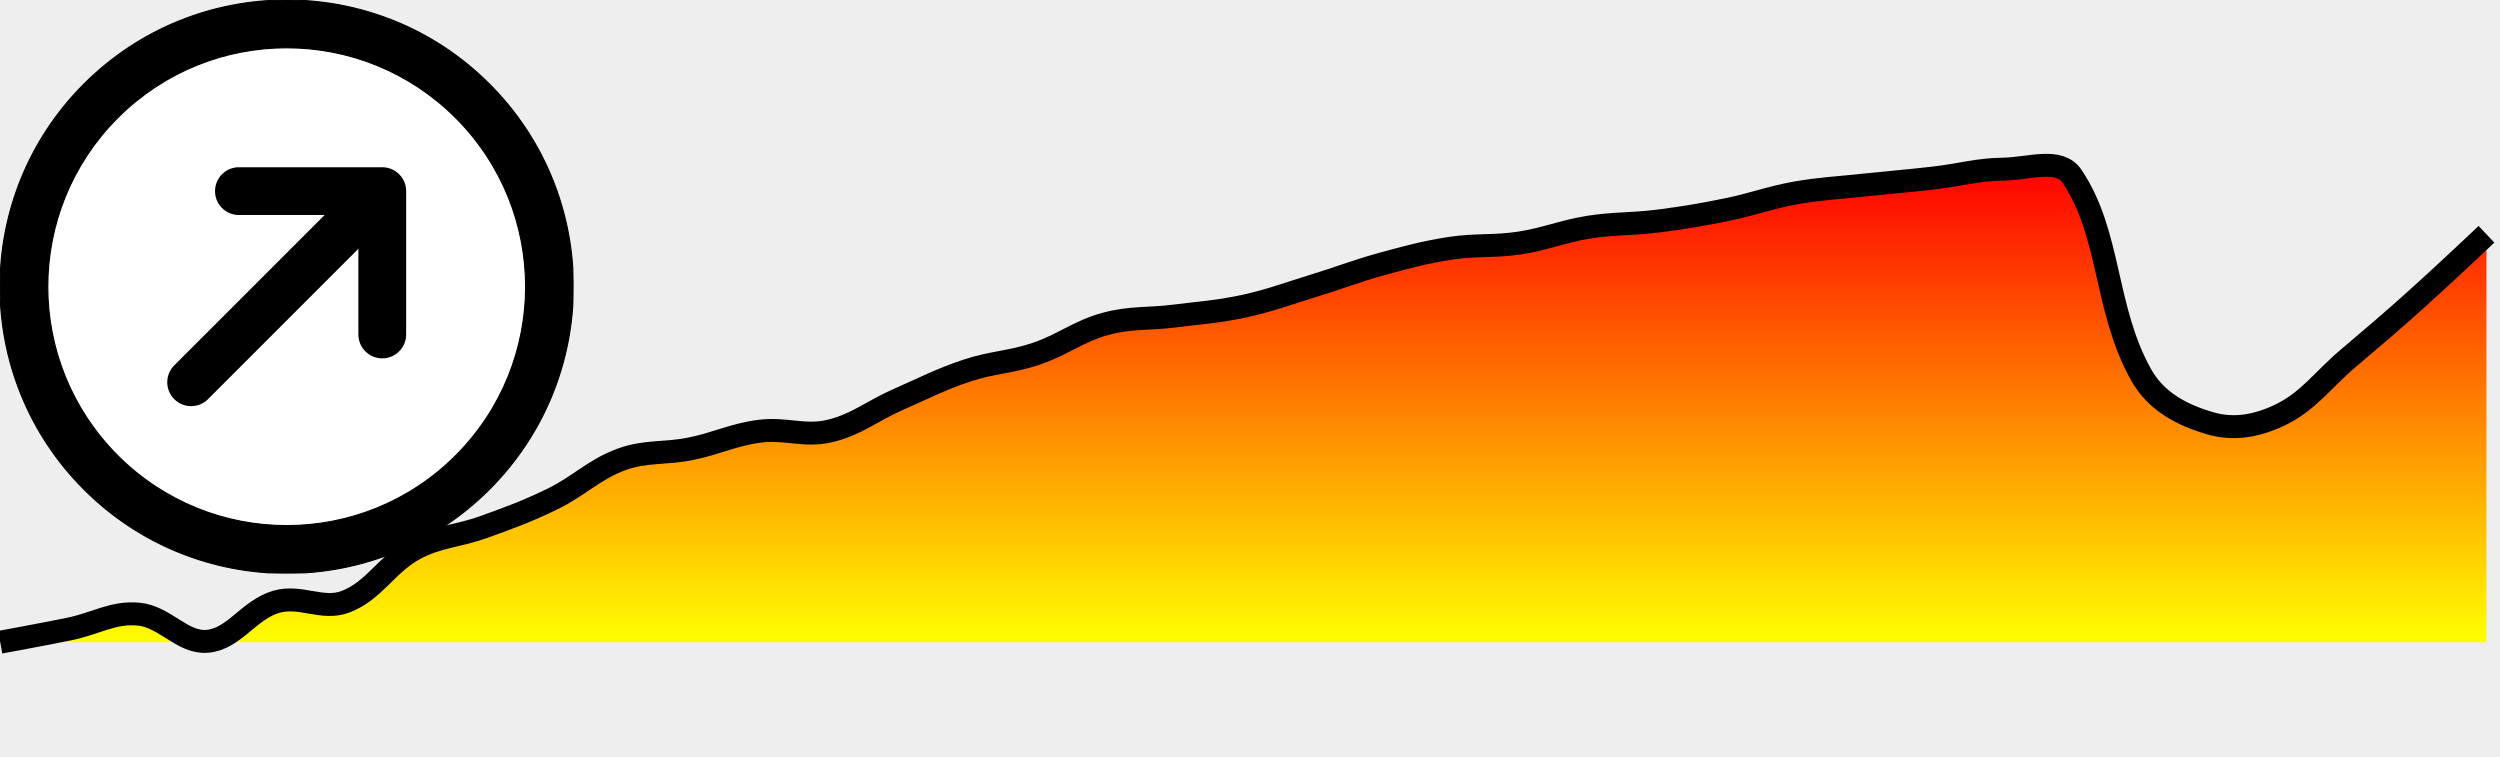
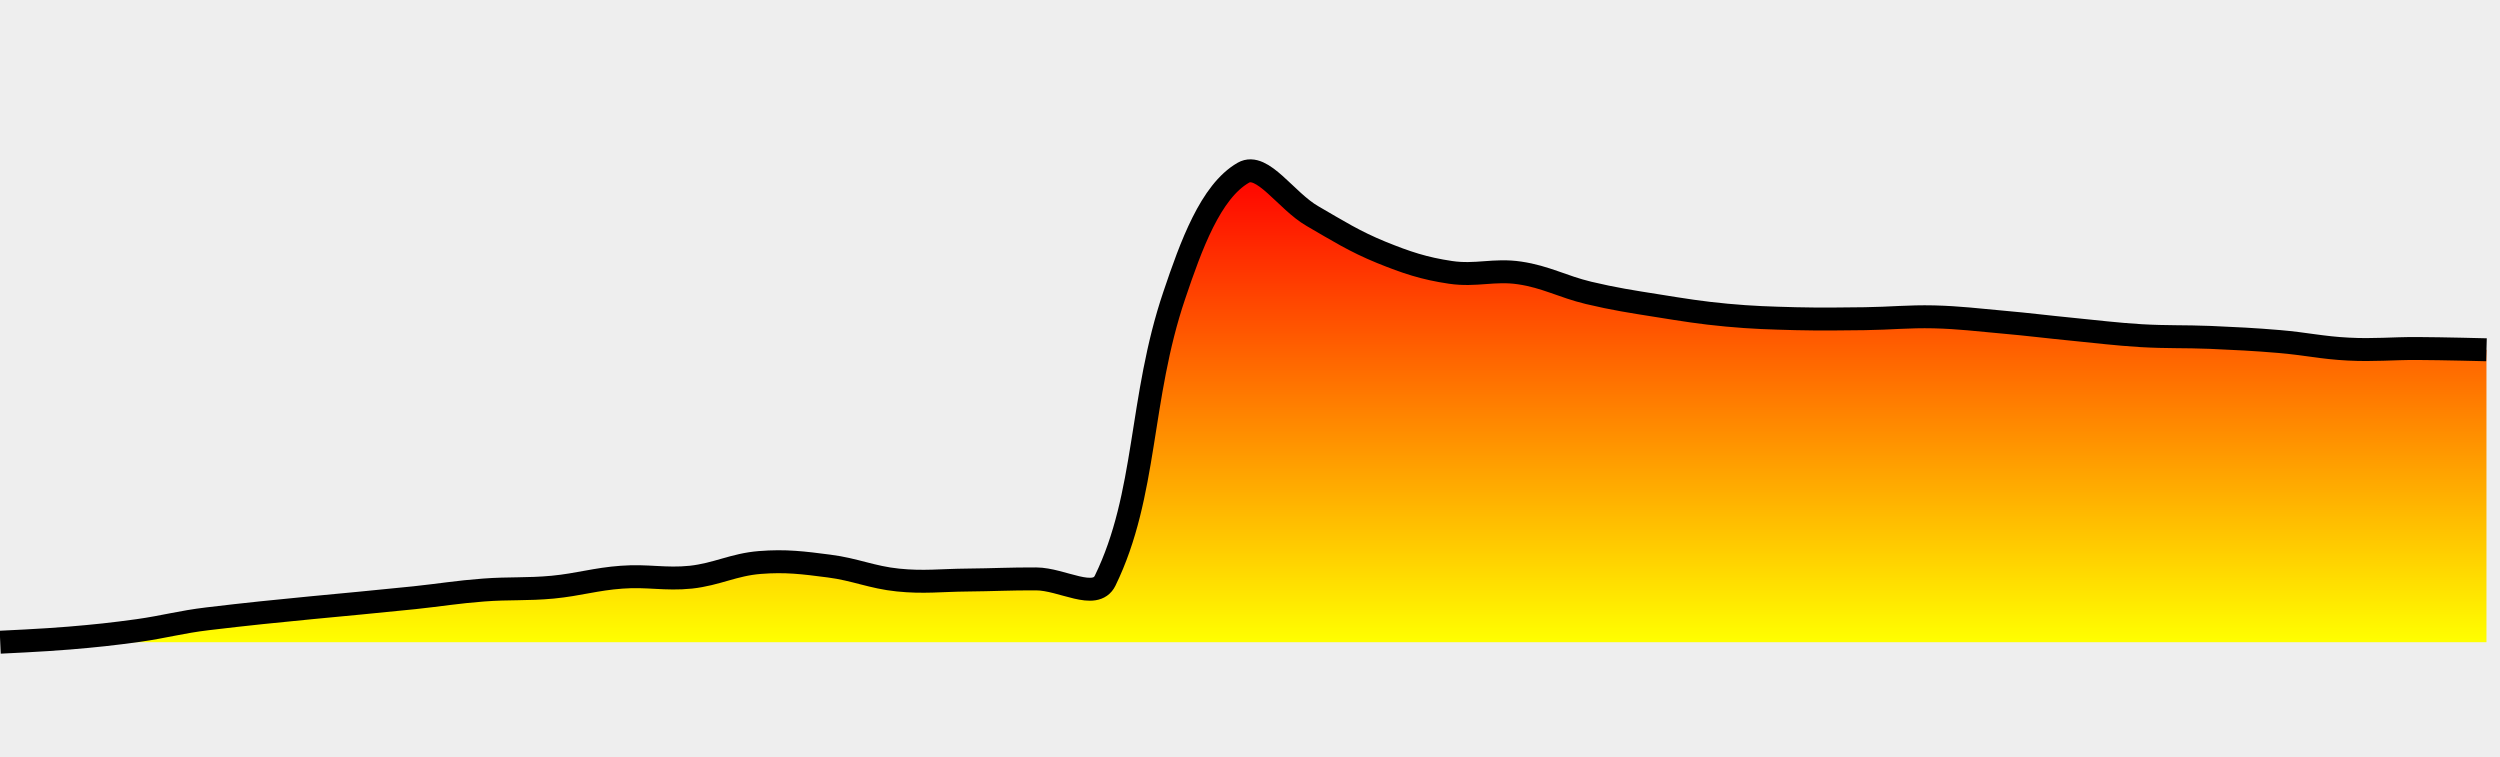
- <svg xmlns="http://www.w3.org/2000/svg" xmlns:ns1="http://www.openswatchbook.org/uri/2009/osb" version="1.1" width="218" height="66">
+ <svg xmlns="http://www.w3.org/2000/svg" version="1.1" width="218" height="66">
  <defs>
    <clipPath id="eu">
      <rect x="0" y="0" width="218" height="66" />
    </clipPath>
    <linearGradient id="et" x1="0" x2="0" y1="0" y2="100%">
-       <stop offset="0%" style="stop-color: red" />
-       <stop offset="100%" style="stop-color: yellow" />
+       <stop offset="0%" stop-color="red" />
+       <stop offset="100%" stop-color="yellow" />
    </linearGradient>
  </defs>
-   <rect width="100%" height="100%" style="fill: #eee; stroke-width: 0px" />
-   <g style="clip-path: url(#eu)">
-     <path d="M0.02 56L0.02 56C0.02 56 3.79 55.31 6.04 54.85 8.31 54.39 9.86 53.35 12.06 53.55 14.38 53.75 15.91 56.12 18.09 55.92 20.42 55.72 21.69 53.17 24.11 52.47 26.21 51.87 28.13 53.24 30.13 52.47 32.65 51.51 33.69 49.21 36.15 47.87 38.21 46.76 39.95 46.76 42.17 45.96 44.47 45.13 46.01 44.57 48.2 43.5 50.53 42.36 51.81 40.93 54.22 40.05 56.33 39.29 58.01 39.59 60.24 39.13 62.52 38.67 63.97 37.89 66.26 37.6 68.49 37.32 70.13 38.09 72.29 37.6 74.65 37.06 76.03 35.84 78.31 34.84 80.55 33.86 82.01 33.08 84.33 32.31 86.53 31.58 88.16 31.59 90.35 30.85 92.67 30.07 94.03 28.89 96.37 28.25 98.54 27.65 100.14 27.84 102.4 27.56 104.66 27.27 106.2 27.19 108.42 26.71 110.71 26.22 112.19 25.64 114.44 24.95 116.71 24.26 118.18 23.66 120.46 23.03 122.69 22.42 124.2 22 126.48 21.65 128.72 21.31 130.27 21.53 132.51 21.19 134.79 20.84 136.25 20.18 138.53 19.81 140.76 19.46 142.3 19.56 144.55 19.28 146.82 18.99 148.33 18.74 150.57 18.28 152.85 17.82 154.31 17.23 156.59 16.82 158.83 16.43 160.36 16.38 162.62 16.13 164.87 15.89 166.38 15.78 168.64 15.52 170.9 15.26 172.4 14.78 174.66 14.75 176.92 14.72 179.56 13.7 180.68 15.37 184.08 20.42 183.48 26.93 186.71 32.69 188 35 190.25 36.19 192.73 36.91 194.77 37.51 196.78 37.15 198.75 36.22 201.29 35.02 202.53 33.13 204.77 31.24 207.05 29.31 208.57 28.02 210.79 26.02 213.09 23.96 216.82 20.43 216.82 20.43L216.82 56z" style="fill: url(#et); stroke: none" />
-     <path d="M0.02 56C0.02 56 3.79 55.31 6.04 54.85 8.31 54.39 9.86 53.35 12.06 53.55 14.38 53.75 15.91 56.12 18.09 55.92 20.42 55.72 21.69 53.17 24.11 52.47 26.21 51.87 28.13 53.24 30.13 52.47 32.65 51.51 33.69 49.21 36.15 47.87 38.21 46.76 39.95 46.76 42.17 45.96 44.47 45.13 46.01 44.57 48.2 43.5 50.53 42.36 51.81 40.93 54.22 40.05 56.33 39.29 58.01 39.59 60.24 39.13 62.52 38.67 63.97 37.89 66.26 37.6 68.49 37.32 70.13 38.09 72.29 37.6 74.65 37.06 76.03 35.84 78.31 34.84 80.55 33.86 82.01 33.08 84.33 32.31 86.53 31.58 88.16 31.59 90.35 30.85 92.67 30.07 94.03 28.89 96.37 28.25 98.54 27.65 100.14 27.84 102.4 27.56 104.66 27.27 106.2 27.19 108.42 26.71 110.71 26.22 112.19 25.64 114.44 24.95 116.71 24.26 118.18 23.66 120.46 23.03 122.69 22.42 124.2 22 126.48 21.65 128.72 21.31 130.27 21.53 132.51 21.19 134.79 20.84 136.25 20.18 138.53 19.81 140.76 19.46 142.3 19.56 144.55 19.28 146.82 18.99 148.33 18.74 150.57 18.28 152.85 17.82 154.31 17.23 156.59 16.82 158.83 16.43 160.36 16.38 162.62 16.13 164.87 15.89 166.38 15.78 168.64 15.52 170.9 15.26 172.4 14.78 174.66 14.75 176.92 14.72 179.56 13.7 180.68 15.37 184.08 20.42 183.48 26.93 186.71 32.69 188 35 190.25 36.19 192.73 36.91 194.77 37.51 196.78 37.15 198.75 36.22 201.29 35.02 202.53 33.13 204.77 31.24 207.05 29.31 208.57 28.02 210.79 26.02 213.09 23.96 216.82 20.43 216.82 20.43" style="fill: none; stroke: #000; stroke-width: 2px" />
+   <rect width="100%" height="100%" fill="#eee" stroke-width="0px" />
+   <g clip-path="url(#eu)">
+     <path fill="url(#et)" d="M0.02 56L0.02 56C0.02 56 3.79 55.83 6.04 55.64 8.31 55.45 9.82 55.29 12.06 54.98 14.33 54.66 15.81 54.23 18.09 53.96 24.85 53.15 29.38 52.82 36.15 52.12 38.41 51.88 39.91 51.62 42.17 51.45 44.43 51.28 45.95 51.41 48.2 51.2 50.47 50.98 51.95 50.49 54.22 50.33 56.47 50.16 58.01 50.56 60.24 50.33 62.52 50.08 63.98 49.23 66.26 49.05 68.5 48.87 70.05 49.07 72.29 49.36 74.57 49.65 76.03 50.35 78.31 50.58 80.54 50.81 82.07 50.6 84.33 50.58 86.59 50.56 88.09 50.47 90.35 50.48 92.61 50.49 95.51 52.4 96.37 50.63 100.03 43.12 99.34 34.76 102.4 25.74 103.86 21.42 105.56 16.7 108.42 15.06 110.08 14.11 112.13 17.51 114.44 18.84 116.65 20.12 118.11 21.05 120.46 22.01 122.63 22.89 124.18 23.41 126.48 23.75 128.7 24.08 130.29 23.47 132.51 23.8 134.81 24.14 136.24 24.99 138.53 25.54 140.76 26.07 142.28 26.3 144.55 26.66 146.8 27.02 148.31 27.27 150.57 27.48 152.82 27.69 154.33 27.73 156.59 27.79 158.85 27.84 160.36 27.82 162.62 27.79 164.88 27.76 166.38 27.58 168.64 27.63 170.9 27.69 172.41 27.89 174.66 28.09 176.92 28.29 178.42 28.49 180.68 28.71 182.94 28.93 184.44 29.13 186.71 29.27 188.96 29.4 190.47 29.33 192.73 29.42 194.99 29.52 196.5 29.59 198.75 29.78 201.01 29.97 202.51 30.33 204.77 30.44 207.02 30.56 208.54 30.38 210.79 30.39 213.05 30.4 216.82 30.5 216.82 30.5L216.82 56z" stroke="none" />
+     <path fill="none" stroke="#000" stroke-width="2px" d="M0.02 56C0.02 56 3.79 55.83 6.04 55.64 8.31 55.45 9.82 55.29 12.06 54.98 14.33 54.66 15.81 54.23 18.09 53.96 24.85 53.15 29.38 52.82 36.15 52.12 38.41 51.88 39.91 51.62 42.17 51.45 44.43 51.28 45.95 51.41 48.2 51.2 50.47 50.98 51.95 50.49 54.22 50.33 56.47 50.16 58.01 50.56 60.24 50.33 62.52 50.08 63.98 49.23 66.26 49.05 68.5 48.87 70.05 49.07 72.29 49.36 74.57 49.65 76.03 50.35 78.31 50.58 80.54 50.81 82.07 50.6 84.33 50.58 86.59 50.56 88.09 50.47 90.35 50.48 92.61 50.49 95.51 52.4 96.37 50.63 100.03 43.12 99.34 34.76 102.4 25.74 103.86 21.42 105.56 16.7 108.42 15.06 110.08 14.11 112.13 17.51 114.44 18.84 116.65 20.12 118.11 21.05 120.46 22.01 122.63 22.89 124.18 23.41 126.48 23.75 128.7 24.08 130.29 23.47 132.51 23.8 134.81 24.14 136.24 24.99 138.53 25.54 140.76 26.07 142.28 26.3 144.55 26.66 146.8 27.02 148.31 27.27 150.57 27.48 152.82 27.69 154.33 27.73 156.59 27.79 158.85 27.84 160.36 27.82 162.62 27.79 164.88 27.76 166.38 27.58 168.64 27.63 170.9 27.69 172.41 27.89 174.66 28.09 176.92 28.29 178.42 28.49 180.68 28.71 182.94 28.93 184.44 29.13 186.71 29.27 188.96 29.4 190.47 29.33 192.73 29.42 194.99 29.52 196.5 29.59 198.75 29.78 201.01 29.97 202.51 30.33 204.77 30.44 207.02 30.56 208.54 30.38 210.79 30.39 213.05 30.4 216.82 30.5 216.82 30.5" />
  </g>
-   <svg height="50px" width="50px" version="1.1" id="Layer_1" viewBox="0 0 512 512" xml:space="preserve" style="fill: #000000">
-     <defs id="defs15">
-       <linearGradient id="linearGradient2795" ns1:paint="solid">
-         <stop offset="0" id="stop2793" style="stop-color: #000000; stop-opacity: 1" />
-       </linearGradient>
-     </defs>
-     <g id="g2934">
-       <ellipse id="path2911" cx="256" cy="256" rx="219.946" ry="232.671" style="font-variation-settings: 'wdth' 75, 'wght' 700; fill: #ffffff; fill-opacity: 1; stroke: none; stroke-width: 3.766; stroke-linejoin: round; stroke-miterlimit: 4; stroke-dasharray: none; stroke-opacity: 1" />
-       <path d="m 437.014,74.983 c -99.955,-99.978 -262.05,-99.978 -362.03,0.002 -99.979,99.956 -99.979,262.052 0,362.031 99.979,99.979 262.075,99.979 362.033,-0.002 99.978,-99.977 99.978,-262.073 -0.003,-362.031 z m -30.168,331.863 c -83.297,83.317 -218.375,83.317 -301.691,0 -83.316,-83.317 -83.317,-218.394 -0.002,-301.69 83.318,-83.318 218.396,-83.318 301.691,-0.003 83.318,83.299 83.318,218.377 0.002,301.693 z" id="path2" style="fill: #000000; fill-opacity: 1; stroke: #000000; stroke-opacity: 1" />
-       <path d="m 358.408,157.906 c 0.226,0.302 0.46,0.597 0.67,0.911 0.204,0.305 0.381,0.621 0.567,0.933 0.17,0.285 0.349,0.563 0.506,0.856 0.171,0.319 0.315,0.647 0.468,0.972 0.144,0.306 0.297,0.607 0.427,0.92 0.131,0.316 0.236,0.638 0.351,0.958 0.121,0.336 0.25,0.668 0.354,1.012 0.097,0.32 0.168,0.646 0.249,0.969 0.089,0.351 0.187,0.698 0.258,1.055 0.074,0.375 0.118,0.753 0.173,1.13 0.044,0.311 0.104,0.617 0.135,0.932 0.069,0.701 0.106,1.403 0.106,2.107 v 128.002 c 0,11.782 -9.551,21.333 -21.333,21.333 -11.782,0 -21.333,-9.551 -21.333,-21.333 v -76.497 l -134.25,134.248 c -8.331,8.331 -21.839,8.331 -30.17,0 -8.331,-8.331 -8.331,-21.839 0,-30.17 l 134.248,-134.248 h -76.497 c -11.782,0 -21.333,-9.551 -21.333,-21.333 0,-11.782 9.551,-21.333 21.333,-21.333 h 128 c 0.703,0 1.405,0.037 2.105,0.106 0.316,0.031 0.622,0.09 0.933,0.135 0.377,0.054 0.755,0.098 1.13,0.172 0.358,0.071 0.705,0.169 1.056,0.258 0.323,0.081 0.648,0.152 0.968,0.249 0.345,0.104 0.677,0.234 1.014,0.355 0.32,0.115 0.642,0.22 0.957,0.35 0.314,0.13 0.615,0.283 0.921,0.428 0.325,0.153 0.653,0.297 0.971,0.468 0.293,0.157 0.571,0.336 0.855,0.506 0.313,0.187 0.629,0.363 0.934,0.568 0.314,0.21 0.609,0.443 0.91,0.669 0.255,0.191 0.518,0.369 0.766,0.573 0.535,0.439 1.049,0.903 1.539,1.392 0.008,0.007 0.016,0.014 0.023,0.021 0.007,0.007 0.014,0.016 0.021,0.023 0.488,0.49 0.952,1.004 1.392,1.539 0.208,0.247 0.385,0.509 0.576,0.764 z" id="path4" />
-     </g>
-   </svg>
</svg>
